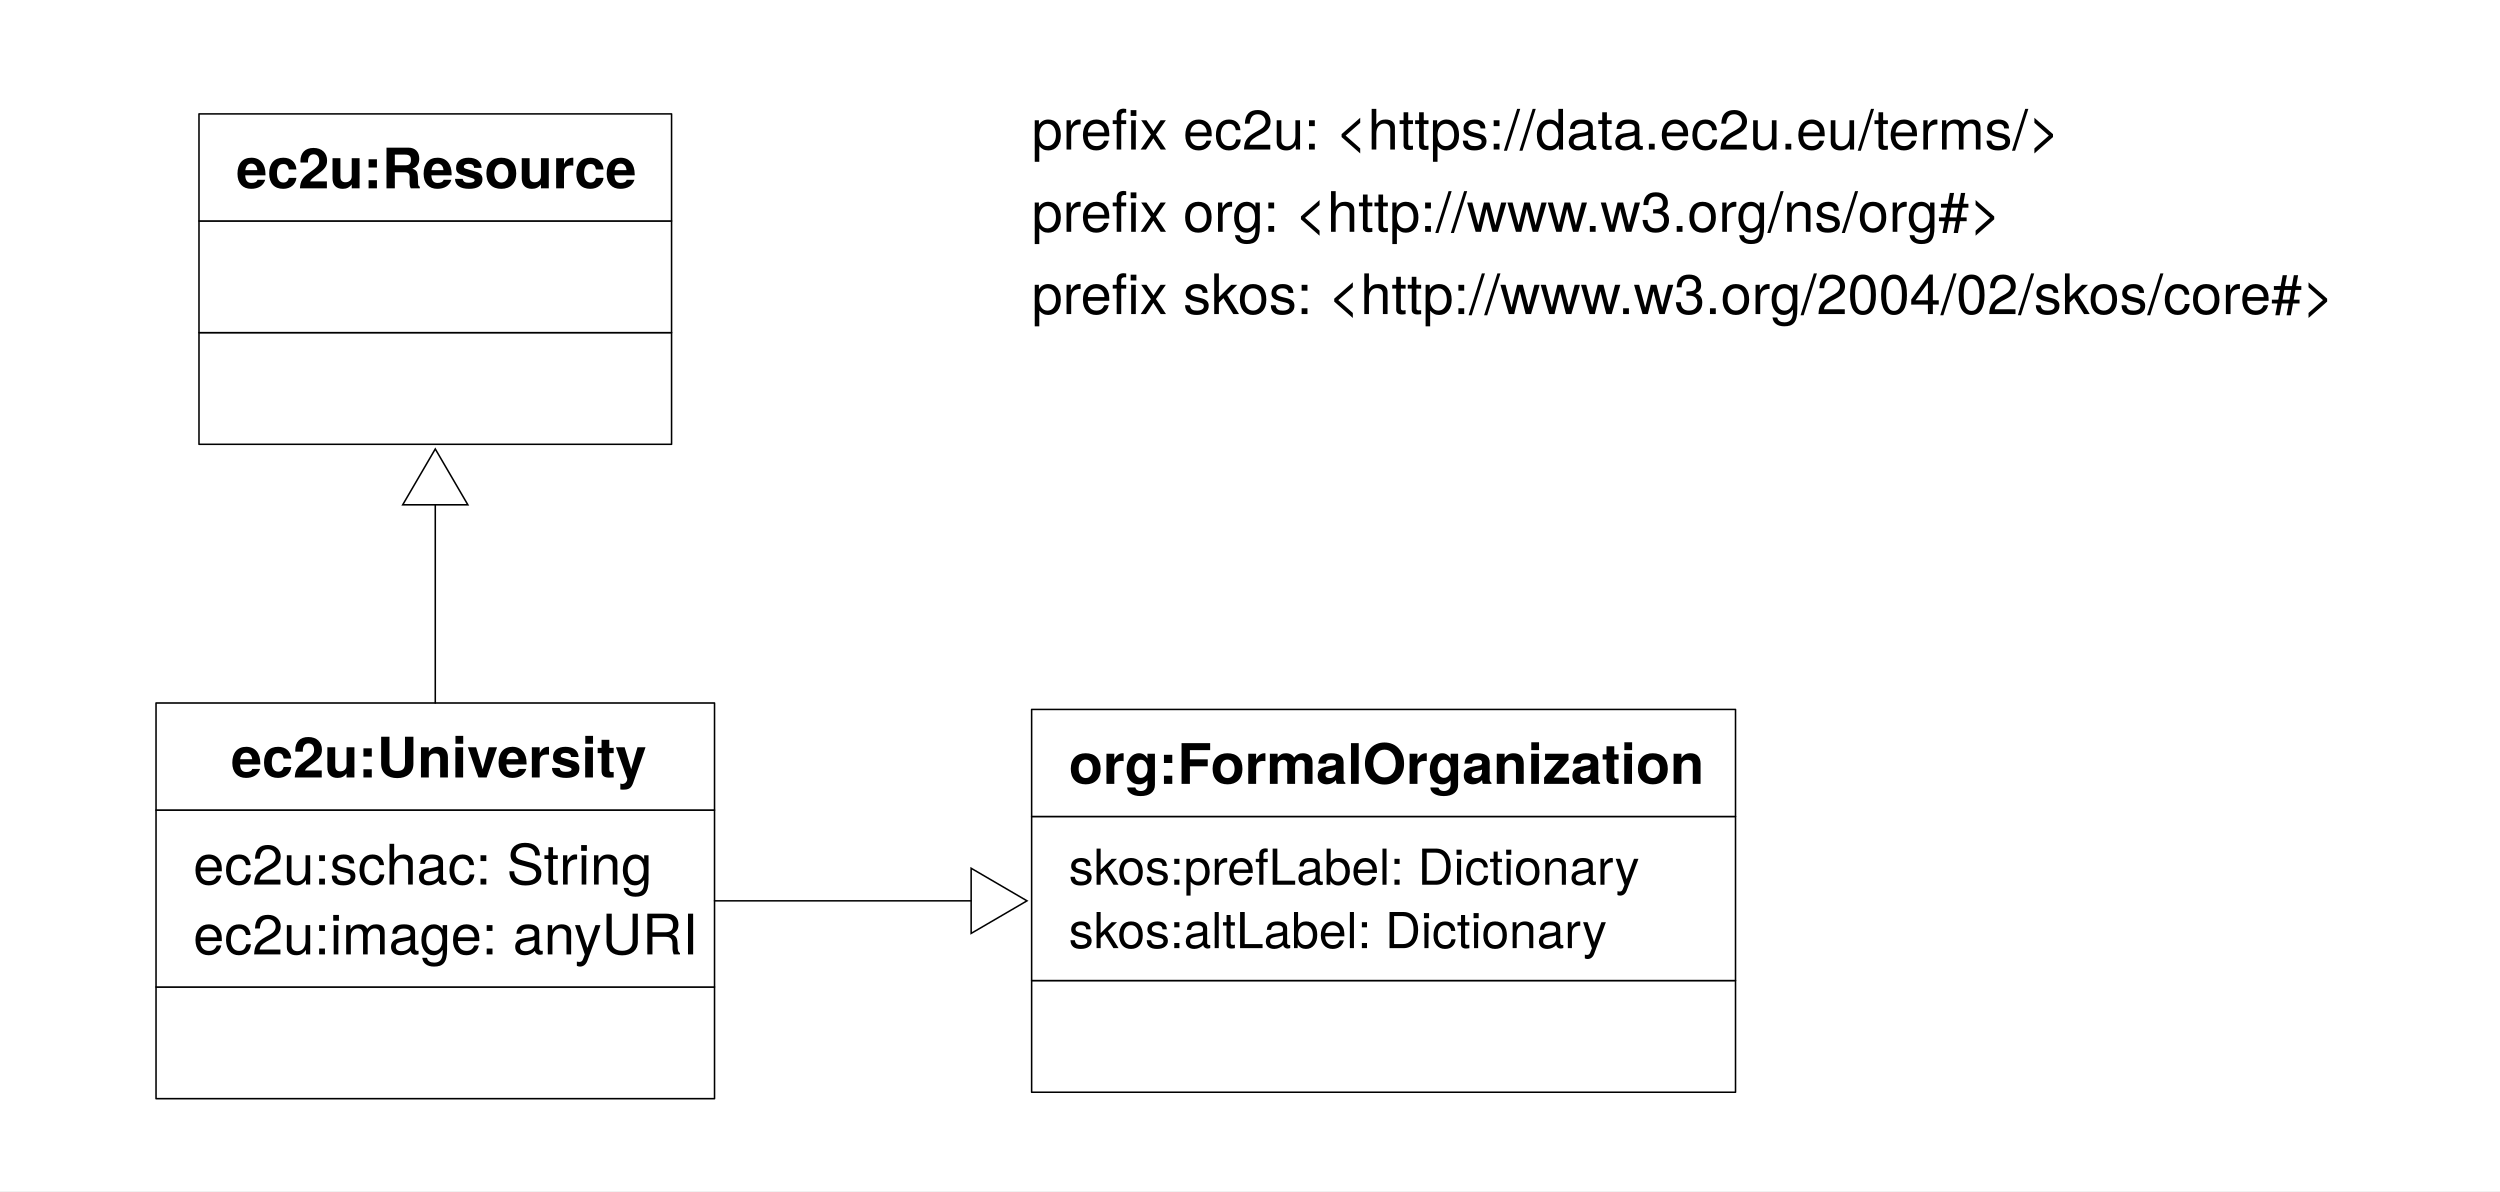
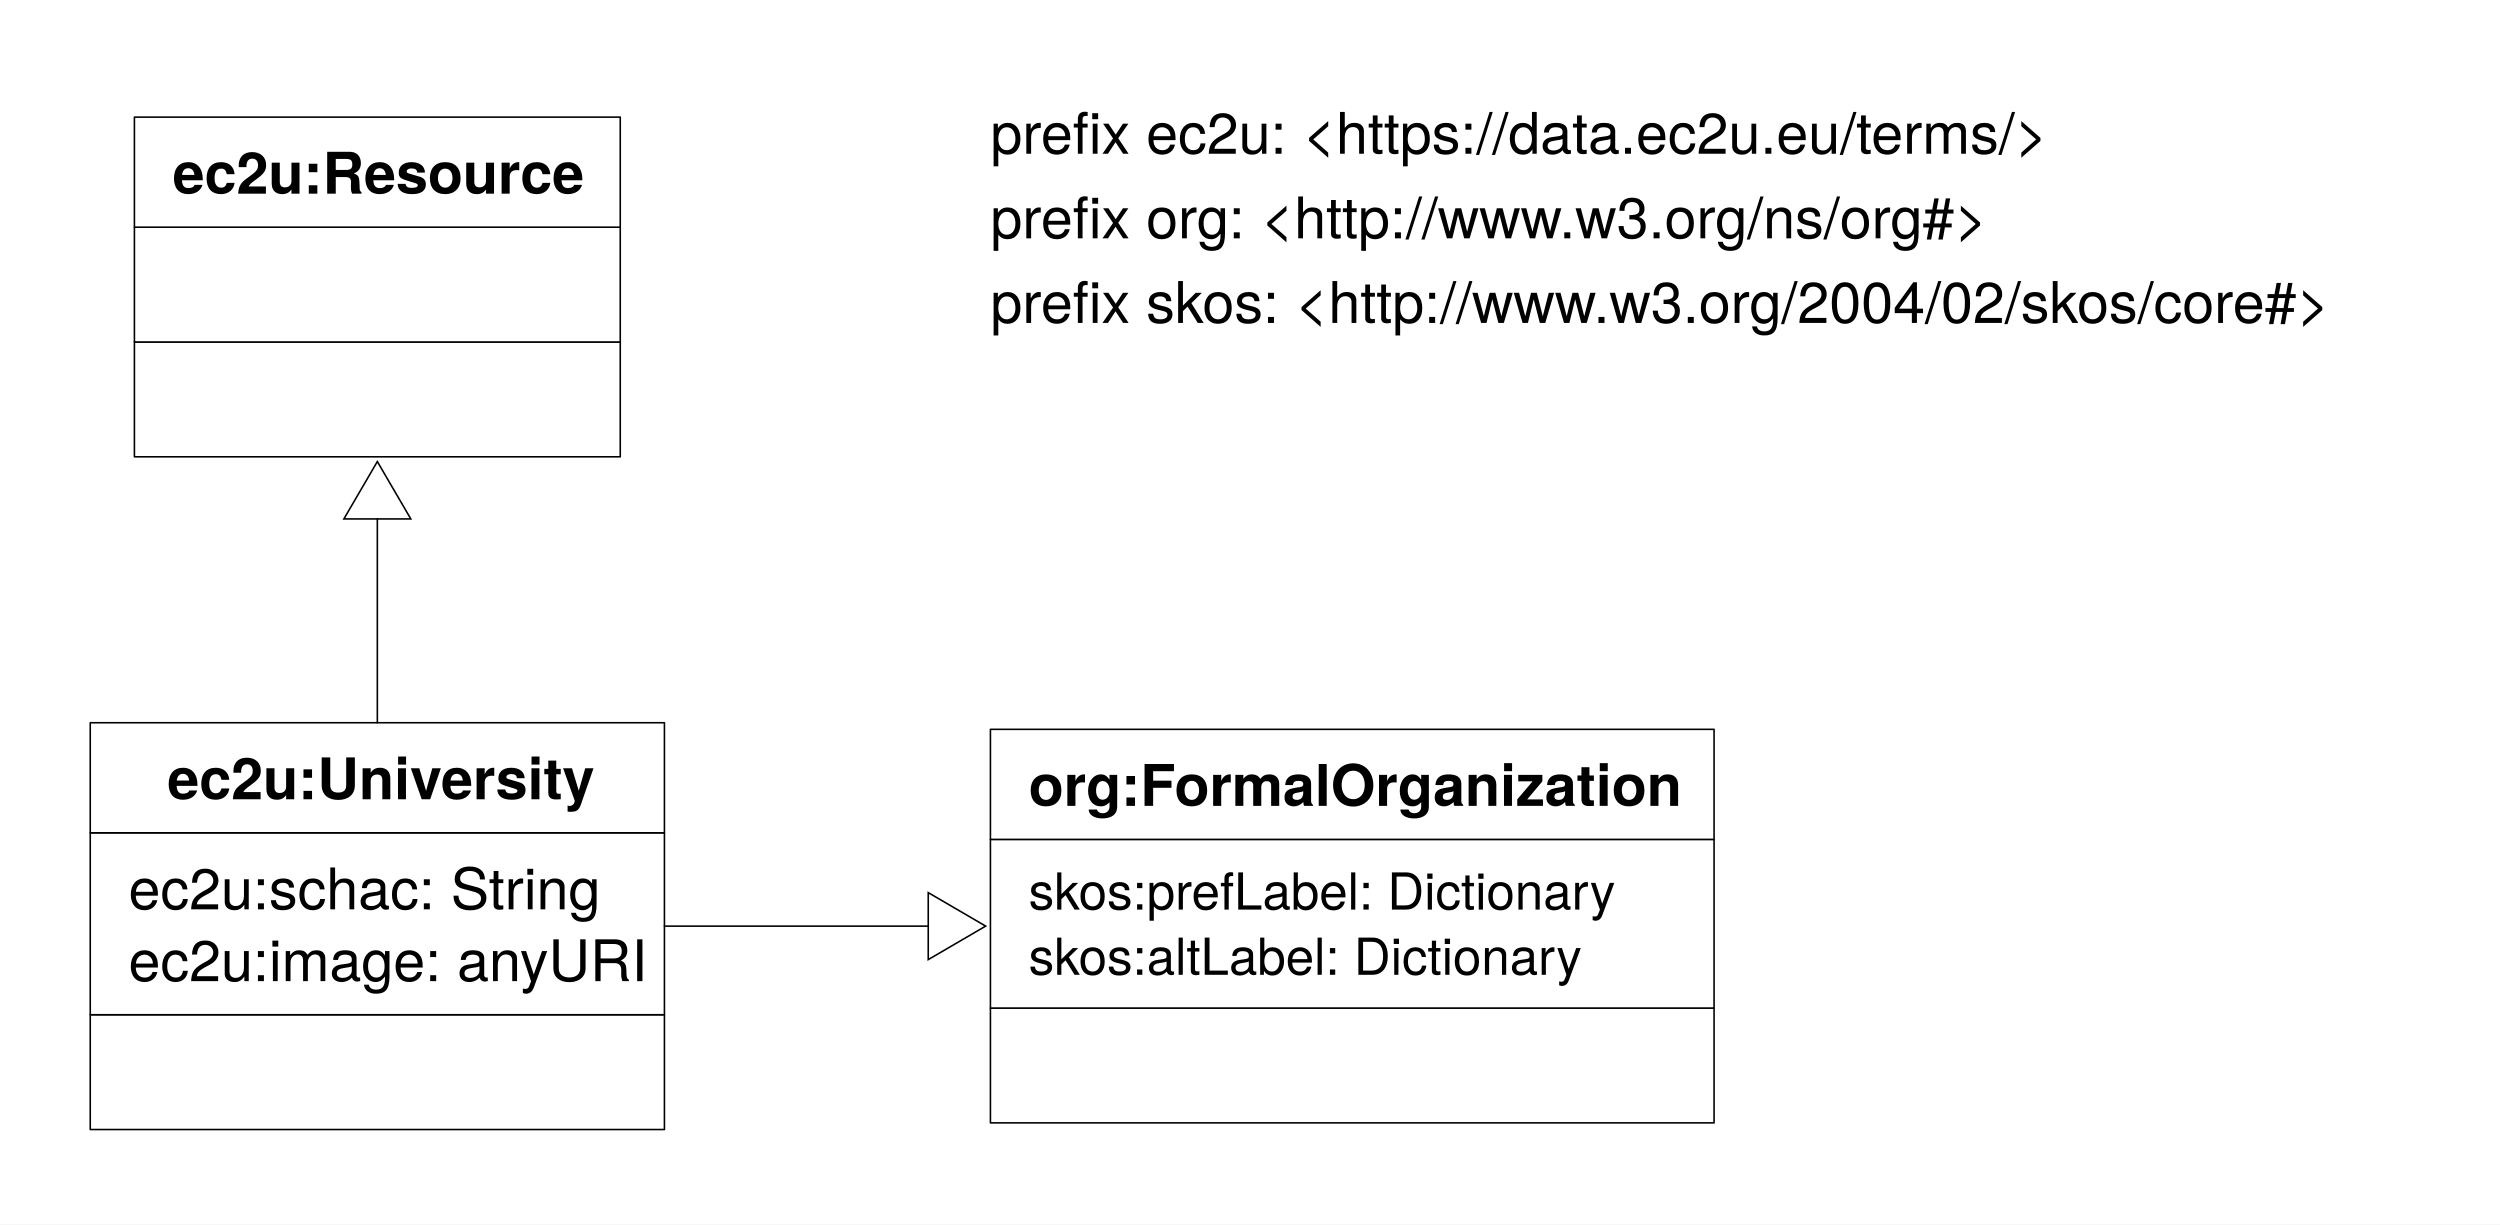
- <svg xmlns="http://www.w3.org/2000/svg" xmlns:xlink="http://www.w3.org/1999/xlink" version="1.1" viewBox="-60 44 403 192" width="403" height="192">
+ <svg xmlns="http://www.w3.org/2000/svg" xmlns:xlink="http://www.w3.org/1999/xlink" version="1.1" viewBox="-49 44 392 192" width="392" height="192">
  <defs>
    <marker orient="auto" overflow="visible" markerUnits="strokeWidth" id="UMLInheritance_Marker" stroke-linejoin="miter" stroke-miterlimit="10" viewBox="-1 -22 38 44" markerWidth="38" markerHeight="44" color="black">
      <g>
        <path d="M 36 0 L 0 -21 L 0 21 Z" fill="none" stroke="currentColor" stroke-width="1" />
      </g>
    </marker>
  </defs>
-   <g id="universities" stroke-opacity="1" stroke-dasharray="none" fill="none" fill-opacity="1" stroke="none">
-     <rect fill="white" x="-60" y="44" width="403" height="192" />
+   <g id="universities" stroke-opacity="1" fill="none" fill-opacity="1" stroke-dasharray="none" stroke="none">
+     <rect fill="white" x="-49" y="44" width="392" height="192" />
    <g id="universities_Layer_1">
      <g id="Group_2">
        <g id="Graphic_5">
          <rect x="-34.848" y="203.106" width="90.03" height="18" fill="white" />
          <rect x="-34.848" y="203.106" width="90.03" height="18" stroke="black" stroke-linecap="round" stroke-linejoin="round" stroke-width=".25" />
        </g>
        <g id="Graphic_4">
          <rect x="-34.848" y="174.584" width="90.03" height="28.522" fill="white" />
          <rect x="-34.848" y="174.584" width="90.03" height="28.522" stroke="black" stroke-linecap="round" stroke-linejoin="round" stroke-width=".25" />
          <text transform="translate(-28.84825 177.5839)" fill="black">
            <tspan font-family="Helvetica Neue" font-size="9" fill="black" x="0" y="9">ec2u:schac: String</tspan>
            <tspan font-family="Helvetica Neue" font-size="9" fill="black" x="0" y="20.261">ec2u:image: anyURI</tspan>
          </text>
        </g>
        <g id="Graphic_3">
          <rect x="-34.848" y="157.323" width="90.03" height="17.261" fill="white" />
          <rect x="-34.848" y="157.323" width="90.03" height="17.261" stroke="black" stroke-linecap="round" stroke-linejoin="round" stroke-width=".25" />
          <text transform="translate(-22.75525 160.3228)" fill="black">
            <tspan font-family="Helvetica Neue" font-weight="bold" font-size="9" fill="black" x="48316906e-20" y="9">
              ec2u:University
            </tspan>
          </text>
        </g>
      </g>
      <g id="Group_111">
        <g id="Graphic_31">
          <text transform="translate(106.2992 59.11024)" fill="black">
            <tspan font-family="Helvetica Neue" font-size="9" fill="black" x="0" y="9">prefix ec2u: &lt;https://data.ec2u.eu/terms/&gt;</tspan>
          </text>
        </g>
      </g>
      <g id="Group_32">
        <g id="Graphic_35">
          <rect x="106.299" y="202.069" width="113.466" height="18" fill="white" />
          <rect x="106.299" y="202.069" width="113.466" height="18" stroke="black" stroke-linecap="round" stroke-linejoin="round" stroke-width=".25" />
        </g>
        <g id="Graphic_34">
          <rect x="106.299" y="175.621" width="113.466" height="26.448" fill="white" />
          <rect x="106.299" y="175.621" width="113.466" height="26.448" stroke="black" stroke-linecap="round" stroke-linejoin="round" stroke-width=".25" />
          <text transform="translate(112.2992 178.621)" fill="black">
            <tspan font-family="Helvetica Neue" font-size="8" fill="black" x="0" y="8">skos:prefLabel: Dictionary</tspan>
            <tspan font-family="Helvetica Neue" font-size="8" fill="black" x="0" y="18.224">skos:altLabel: Dictionary
            </tspan>
          </text>
        </g>
        <g id="Graphic_33">
          <a xlink:href="https://www.w3.org/TR/vocab-org/#class-formalorganization">
            <rect x="106.299" y="158.36" width="113.466" height="17.261" fill="white" />
            <rect x="106.299" y="158.36" width="113.466" height="17.261" stroke="black" stroke-linecap="round" stroke-linejoin="round" stroke-width=".25" />
            <text transform="translate(112.2992 161.3599)" fill="black">
              <tspan font-family="Helvetica Neue" font-weight="bold" font-size="9" fill="black" x="17763568e-20" y="9">
                org:FormalOrganization
              </tspan>
            </text>
          </a>
        </g>
      </g>
      <g id="Group_56">
        <g id="Graphic_59">
          <rect x="-27.923" y="97.623" width="76.179" height="18" fill="white" />
          <rect x="-27.923" y="97.623" width="76.179" height="18" stroke="black" stroke-linecap="round" stroke-linejoin="round" stroke-width=".25" />
        </g>
        <g id="Graphic_58">
          <rect x="-27.923" y="79.623" width="76.179" height="18" fill="white" />
          <rect x="-27.923" y="79.623" width="76.179" height="18" stroke="black" stroke-linecap="round" stroke-linejoin="round" stroke-width=".25" />
        </g>
        <g id="Graphic_57">
          <a xlink:href="resources.svg">
            <rect x="-27.923" y="62.362" width="76.179" height="17.261" fill="white" />
            <rect x="-27.923" y="62.362" width="76.179" height="17.261" stroke="black" stroke-linecap="round" stroke-linejoin="round" stroke-width=".25" />
            <text transform="translate(-21.92275 65.36221)" fill="black">
              <tspan font-family="Helvetica Neue" font-weight="bold" font-size="9" fill="black" x="4973799e-20" y="9">
                ec2u:Resource
              </tspan>
            </text>
          </a>
        </g>
      </g>
      <g id="Line_113">
        <line x1="55.182" y1="189.214" x2="96.549" y2="189.214" marker-end="url(#UMLInheritance_Marker)" stroke="black" stroke-linecap="round" stroke-linejoin="round" stroke-width=".25" />
      </g>
      <g id="Line_114">
        <line x1="10.167" y1="157.323" x2="10.167" y2="125.373" marker-end="url(#UMLInheritance_Marker)" stroke="black" stroke-linecap="round" stroke-linejoin="round" stroke-width=".25" />
      </g>
      <g id="Graphic_115">
        <a xlink:href="https://www.w3.org/TR/vocab-org/">
          <text transform="translate(106.2992 72.3713)" fill="black">
            <tspan font-family="Helvetica Neue" font-size="9" fill="black" x="0" y="9">prefix org: &lt;http://www.w3.org/ns/org#&gt;</tspan>
          </text>
        </a>
      </g>
      <g id="Graphic_116">
        <text transform="translate(106.2992 85.63236)" fill="black">
          <tspan font-family="Helvetica Neue" font-size="9" fill="black" x="0" y="9">prefix skos: &lt;http://www.w3.org/2004/02/skos/core#&gt;</tspan>
        </text>
      </g>
    </g>
  </g>
</svg>
